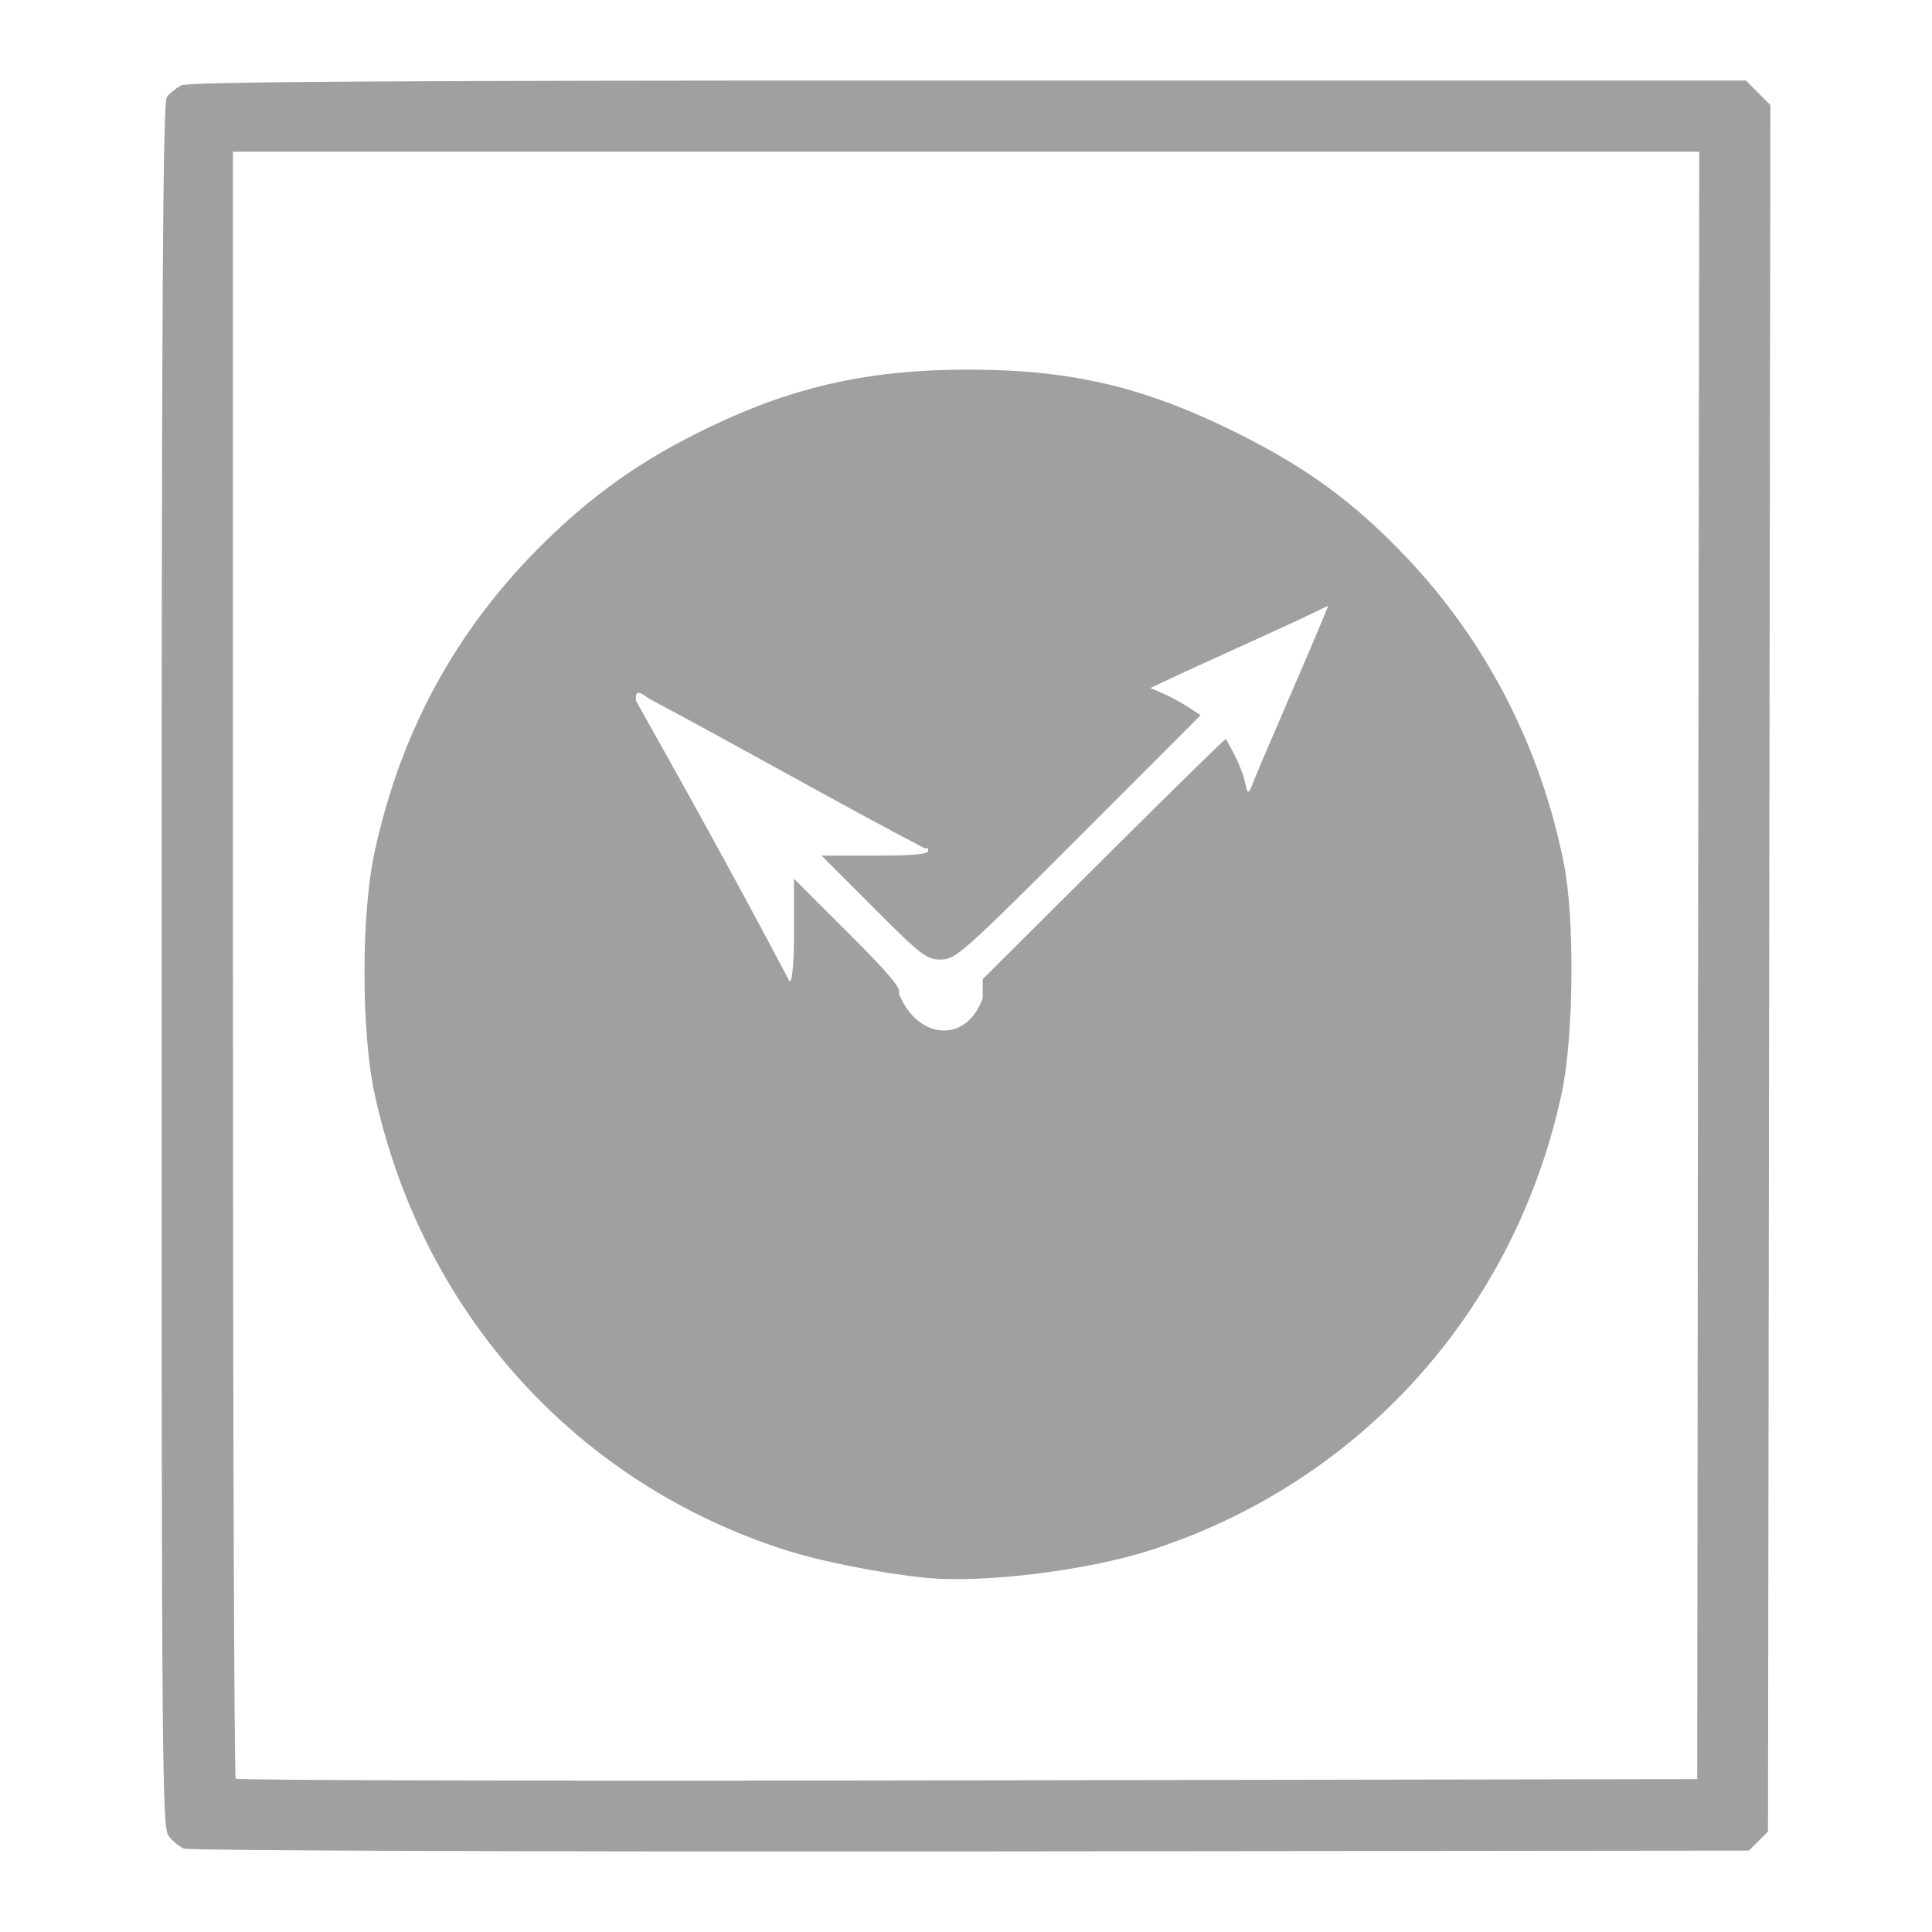
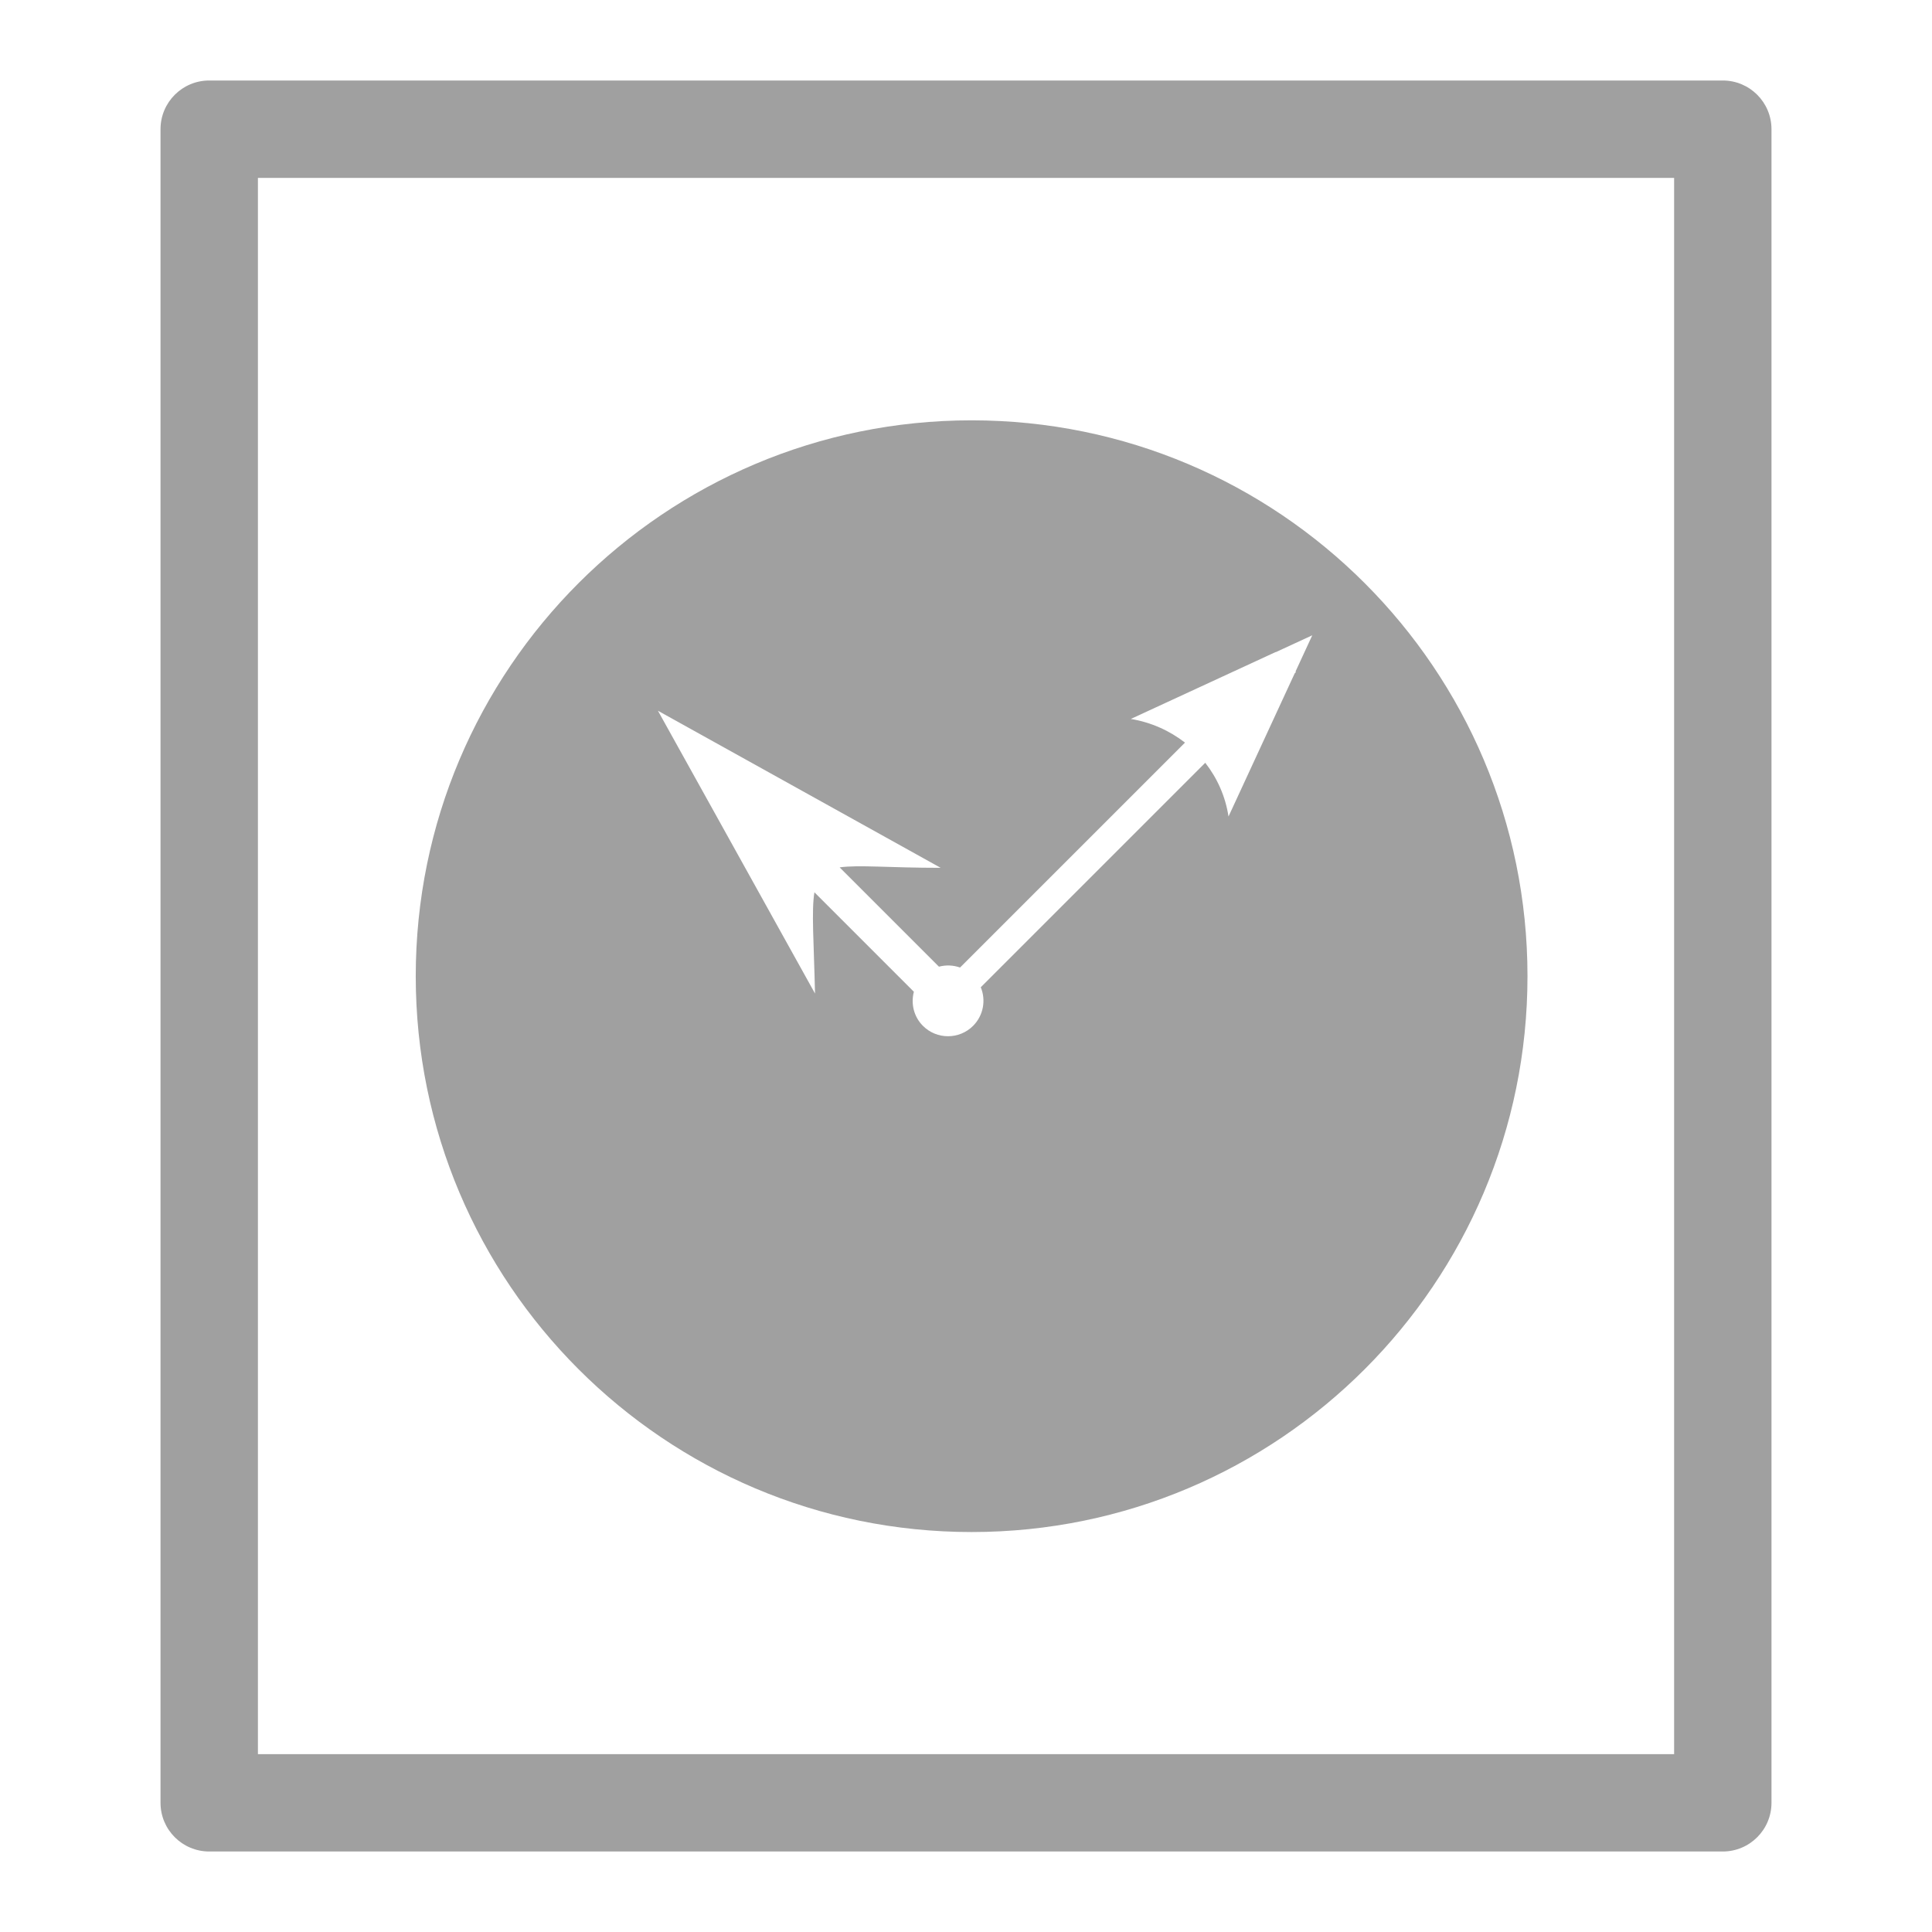
<svg xmlns="http://www.w3.org/2000/svg" xmlns:xlink="http://www.w3.org/1999/xlink" width="48" height="48">
  <defs id="acyl-settings">
    <linearGradient id="acyl-gradient" x1="0%" x2="0%" y1="0%" y2="100%">
      <stop offset="100%" style="stop-color:#A0A0A0;stop-opacity:1" />
    </linearGradient>
    <g id="acyl-filter">
  </g>
    <g id="acyl-drawing">
-       <path d="m 4.571,45.928 c -0.123,-0.05 -0.299,-0.198 -0.391,-0.33 -0.152,-0.217 -0.167,-2.148 -0.164,-21.632 0,-16.653 0.03,-21.43 0.13,-21.558 0.07,-0.09 0.23,-0.22 0.355,-0.287 0.17,-0.09 5.059,-0.121 19.55,-0.121 l 19.324,0 0.305,0.305 0.305,0.305 -0.03,21.447 -0.03,21.447 -0.237,0.237 -0.237,0.237 -19.332,0.02 c -10.757,0.01 -19.43,-0.02 -19.554,-0.07 z m 37.617,-21.939 0.03,-20.219 -18.215,0 -18.216,0 0,20.176 c 0,11.097 0.03,20.207 0.07,20.246 0.04,0.04 8.224,0.06 18.19,0.04 l 18.12,-0.03 z m -19.179,15.212 c -1.107,-0.11 -2.594,-0.403 -3.487,-0.688 -5.221,-1.666 -9.047,-5.918 -10.219,-11.355 -0.33,-1.528 -0.33,-4.445 0,-5.973 0.679,-3.151 2.154,-5.769 4.487,-7.966 1.171,-1.102 2.324,-1.884 3.867,-2.623 2.082,-0.998 3.958,-1.413 6.393,-1.413 2.559,0 4.374,0.426 6.662,1.563 1.739,0.864 2.908,1.717 4.187,3.055 2.009,2.101 3.369,4.729 3.952,7.636 0.277,1.385 0.25,4.307 -0.05,5.721 -1.163,5.414 -5.019,9.691 -10.246,11.365 -1.564,0.501 -4.143,0.816 -5.542,0.678 z m 1.406,-14.397 0,-0.478 3.032,-3.018 c 1.667,-1.66 3.044,-3.012 3.008,-2.946 0.177,0.298 0.396,0.72 0.472,1.047 0.07,0.326 0.08,0.33 0.18,0.104 0.156,-0.436 1.476,-3.417 1.895,-4.467 -0.855,0.434 -3.235,1.476 -4.424,2.05 0.539,0.208 0.85,0.404 1.249,0.674 0,0 -1.363,1.368 -3.03,3.034 -2.867,2.867 -3.052,3.031 -3.417,3.036 -0.359,0 -0.481,-0.09 -1.678,-1.289 l -1.292,-1.294 1.326,0 c 0.94,0 1.325,-0.03 1.325,-0.122 0,-0.07 -0.03,-0.09 -0.07,-0.05 -2.049,-1.067 -4.741,-2.601 -6.866,-3.727 -0.27,-0.205 -0.344,-0.193 -0.325,0.05 1.448,2.58 2.52,4.52 3.816,6.974 0.07,0 0.111,-0.447 0.111,-1.274 l 0,-1.274 1.347,1.345 c 1.028,1.025 1.327,1.383 1.258,1.505 0.453,1.143 1.672,1.261 2.079,0.122 z" id="path-main" />
+       <path d="M 5.198,2 A 1.21,1.21 0 0 0 3.988,3.21 l 0,41.58 A 1.21,1.21 0 0 0 5.198,46 L 42.802,46 a 1.21,1.21 0 0 0 1.21,-1.21 l 0,-41.58 A 1.21,1.21 0 0 0 42.802,2 L 5.198,2 Z m 1.21,2.42 35.185,0 0,39.161 -35.185,0 0,-39.161 z m 17.732,6.023 A 13.81,13.81 0 0 0 10.329,24.253 13.81,13.81 0 0 0 24.14,38.063 13.81,13.81 0 0 0 37.95,24.253 13.81,13.81 0 0 0 24.14,10.443 Z m 8.467,5.332 0,0 -0.421,0.911 0.012,0.011 -0.031,0.031 -1.645,3.558 c -0.076,-0.499 -0.28,-0.954 -0.578,-1.335 l -5.577,5.577 c 0.132,0.319 0.068,0.7 -0.191,0.959 -0.344,0.344 -0.902,0.344 -1.246,0 -0.23,-0.23 -0.302,-0.554 -0.225,-0.847 l -2.471,-2.471 c -0.076,0.458 -0.015,1.223 0.015,2.515 l -3.903,-7.026 7.025,3.903 c -1.277,0 -2.046,-0.078 -2.51,-0.011 l 2.467,2.467 c 0.173,-0.046 0.355,-0.039 0.524,0.021 l 5.589,-5.588 C 29.057,18.153 28.598,17.945 28.095,17.862 l 3.595,-1.661 0.01,0 0.911,-0.421 z" id="path-main" />
    </g>
  </defs>
  <g id="acyl-visual">
    <use id="visible1" style="fill:url(#acyl-gradient)" xlink:href="#acyl-drawing" />
  </g>
</svg>
